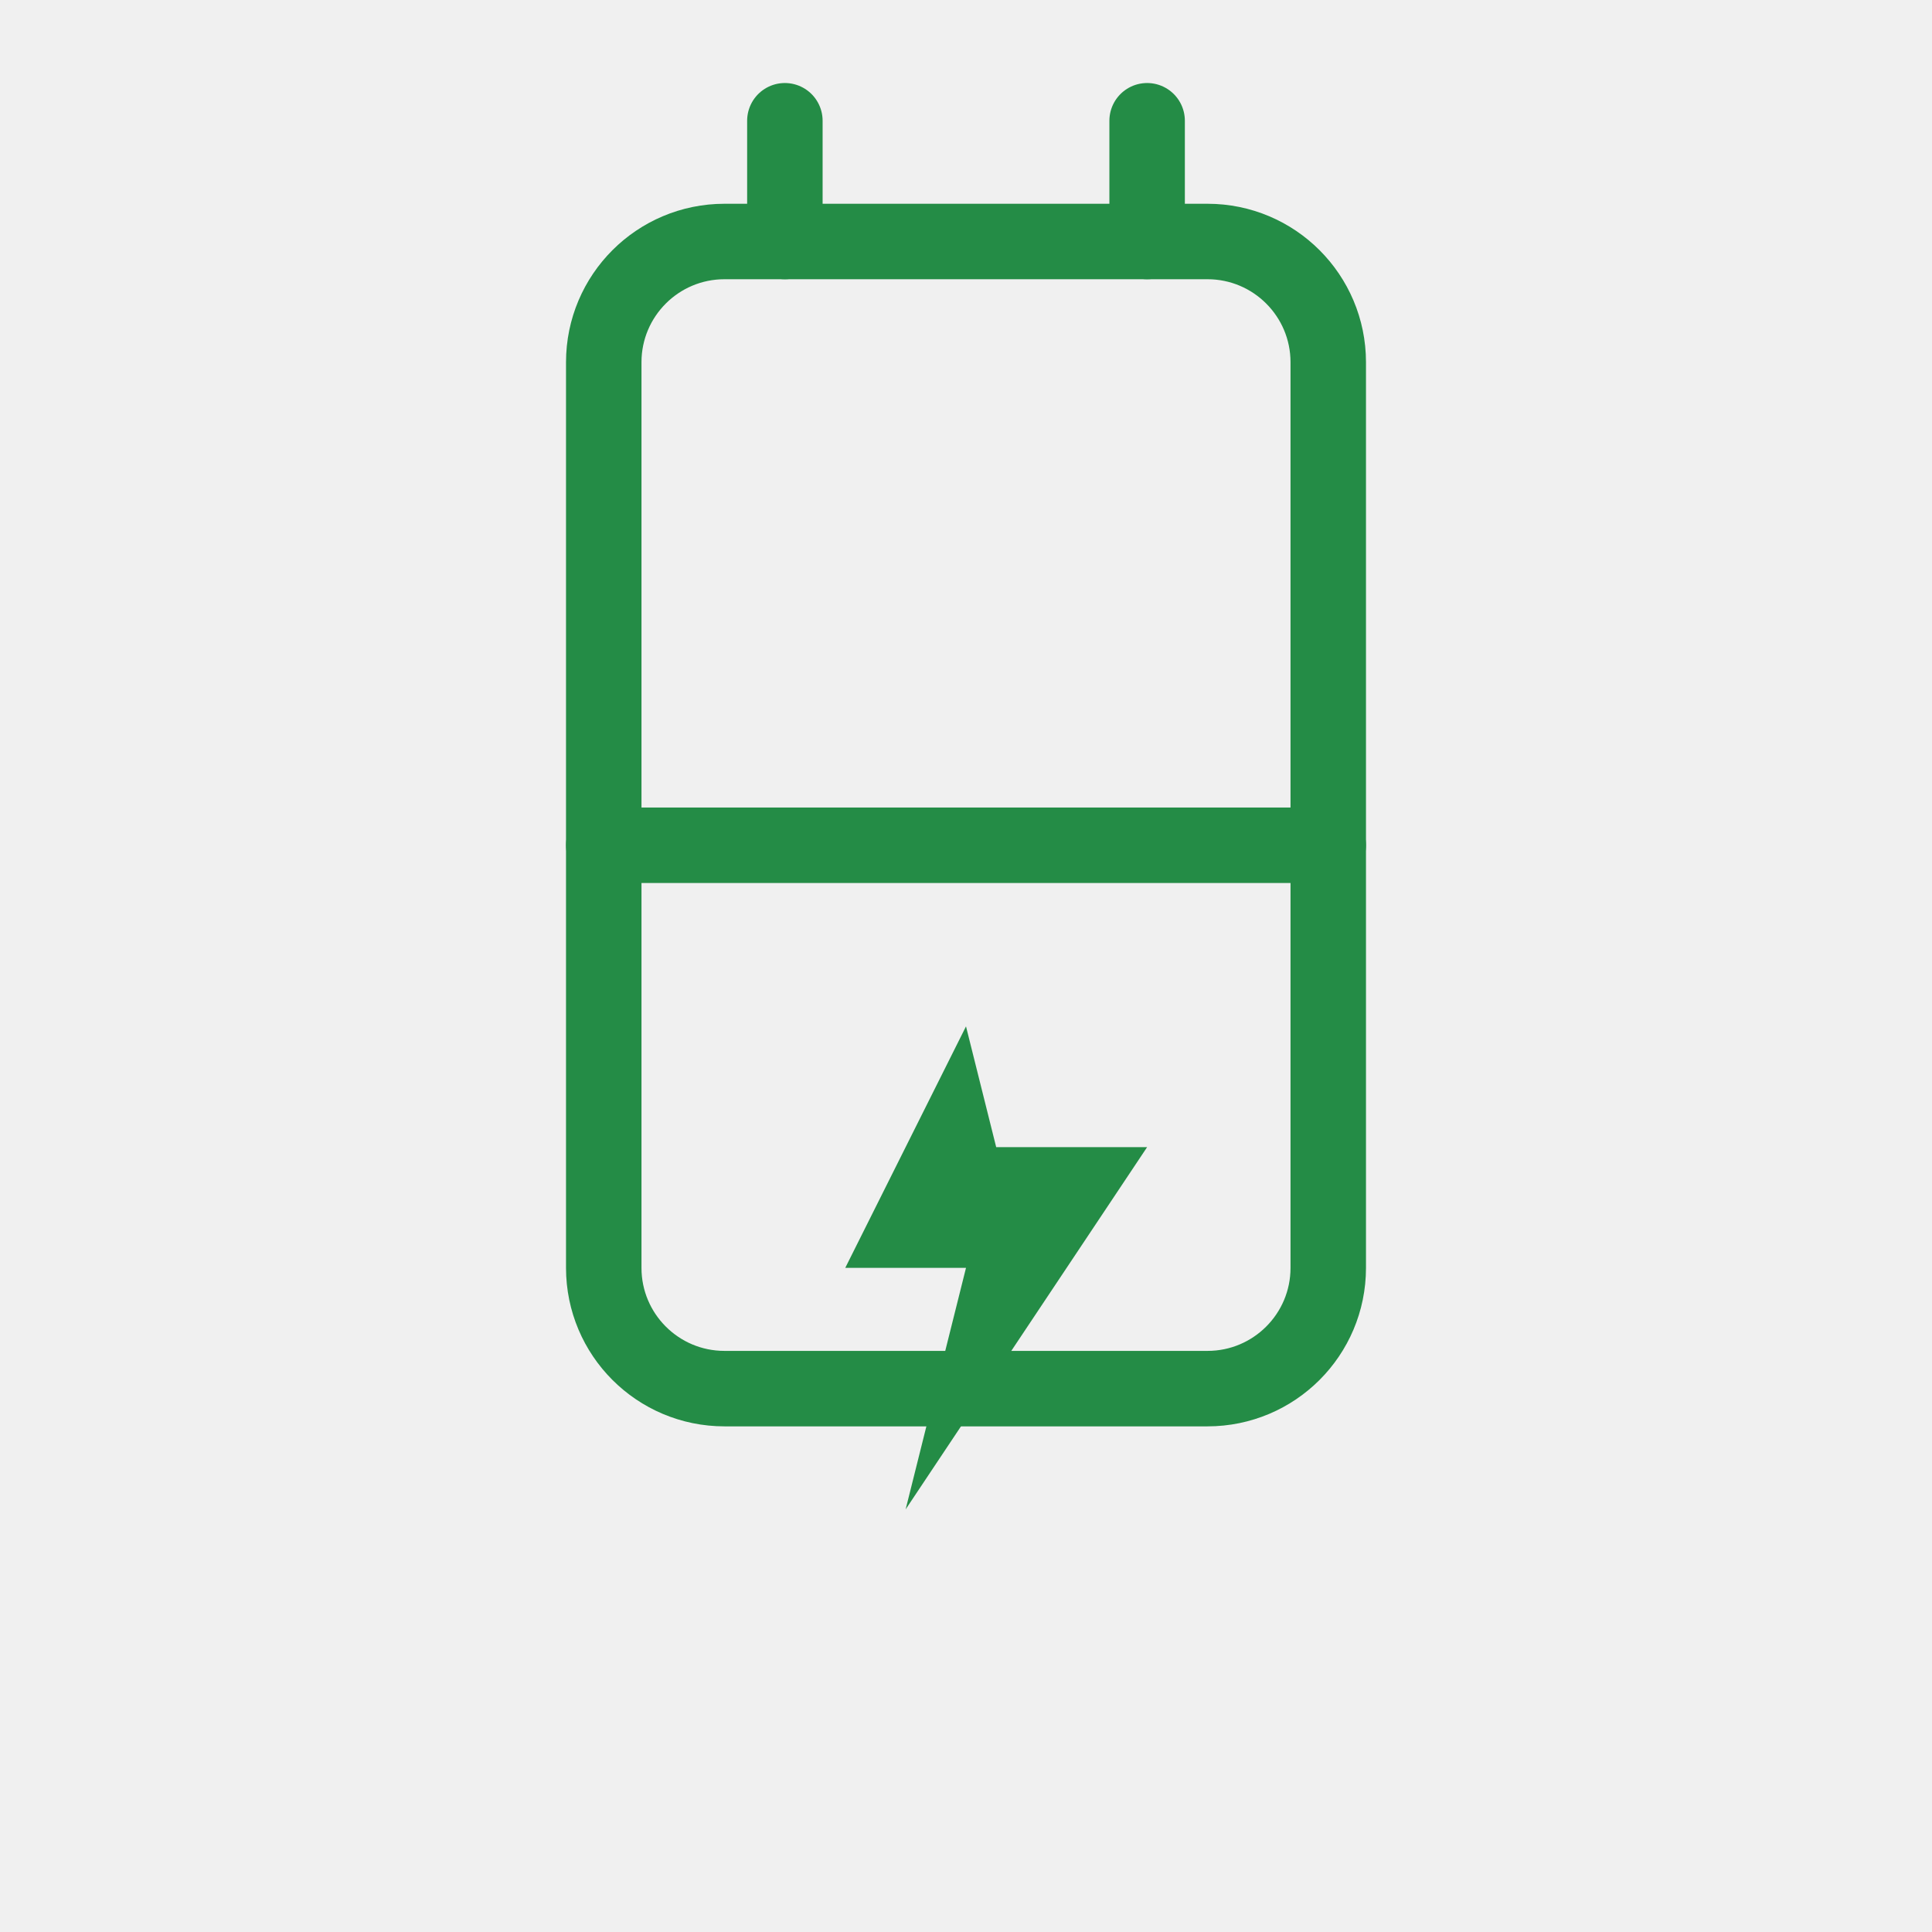
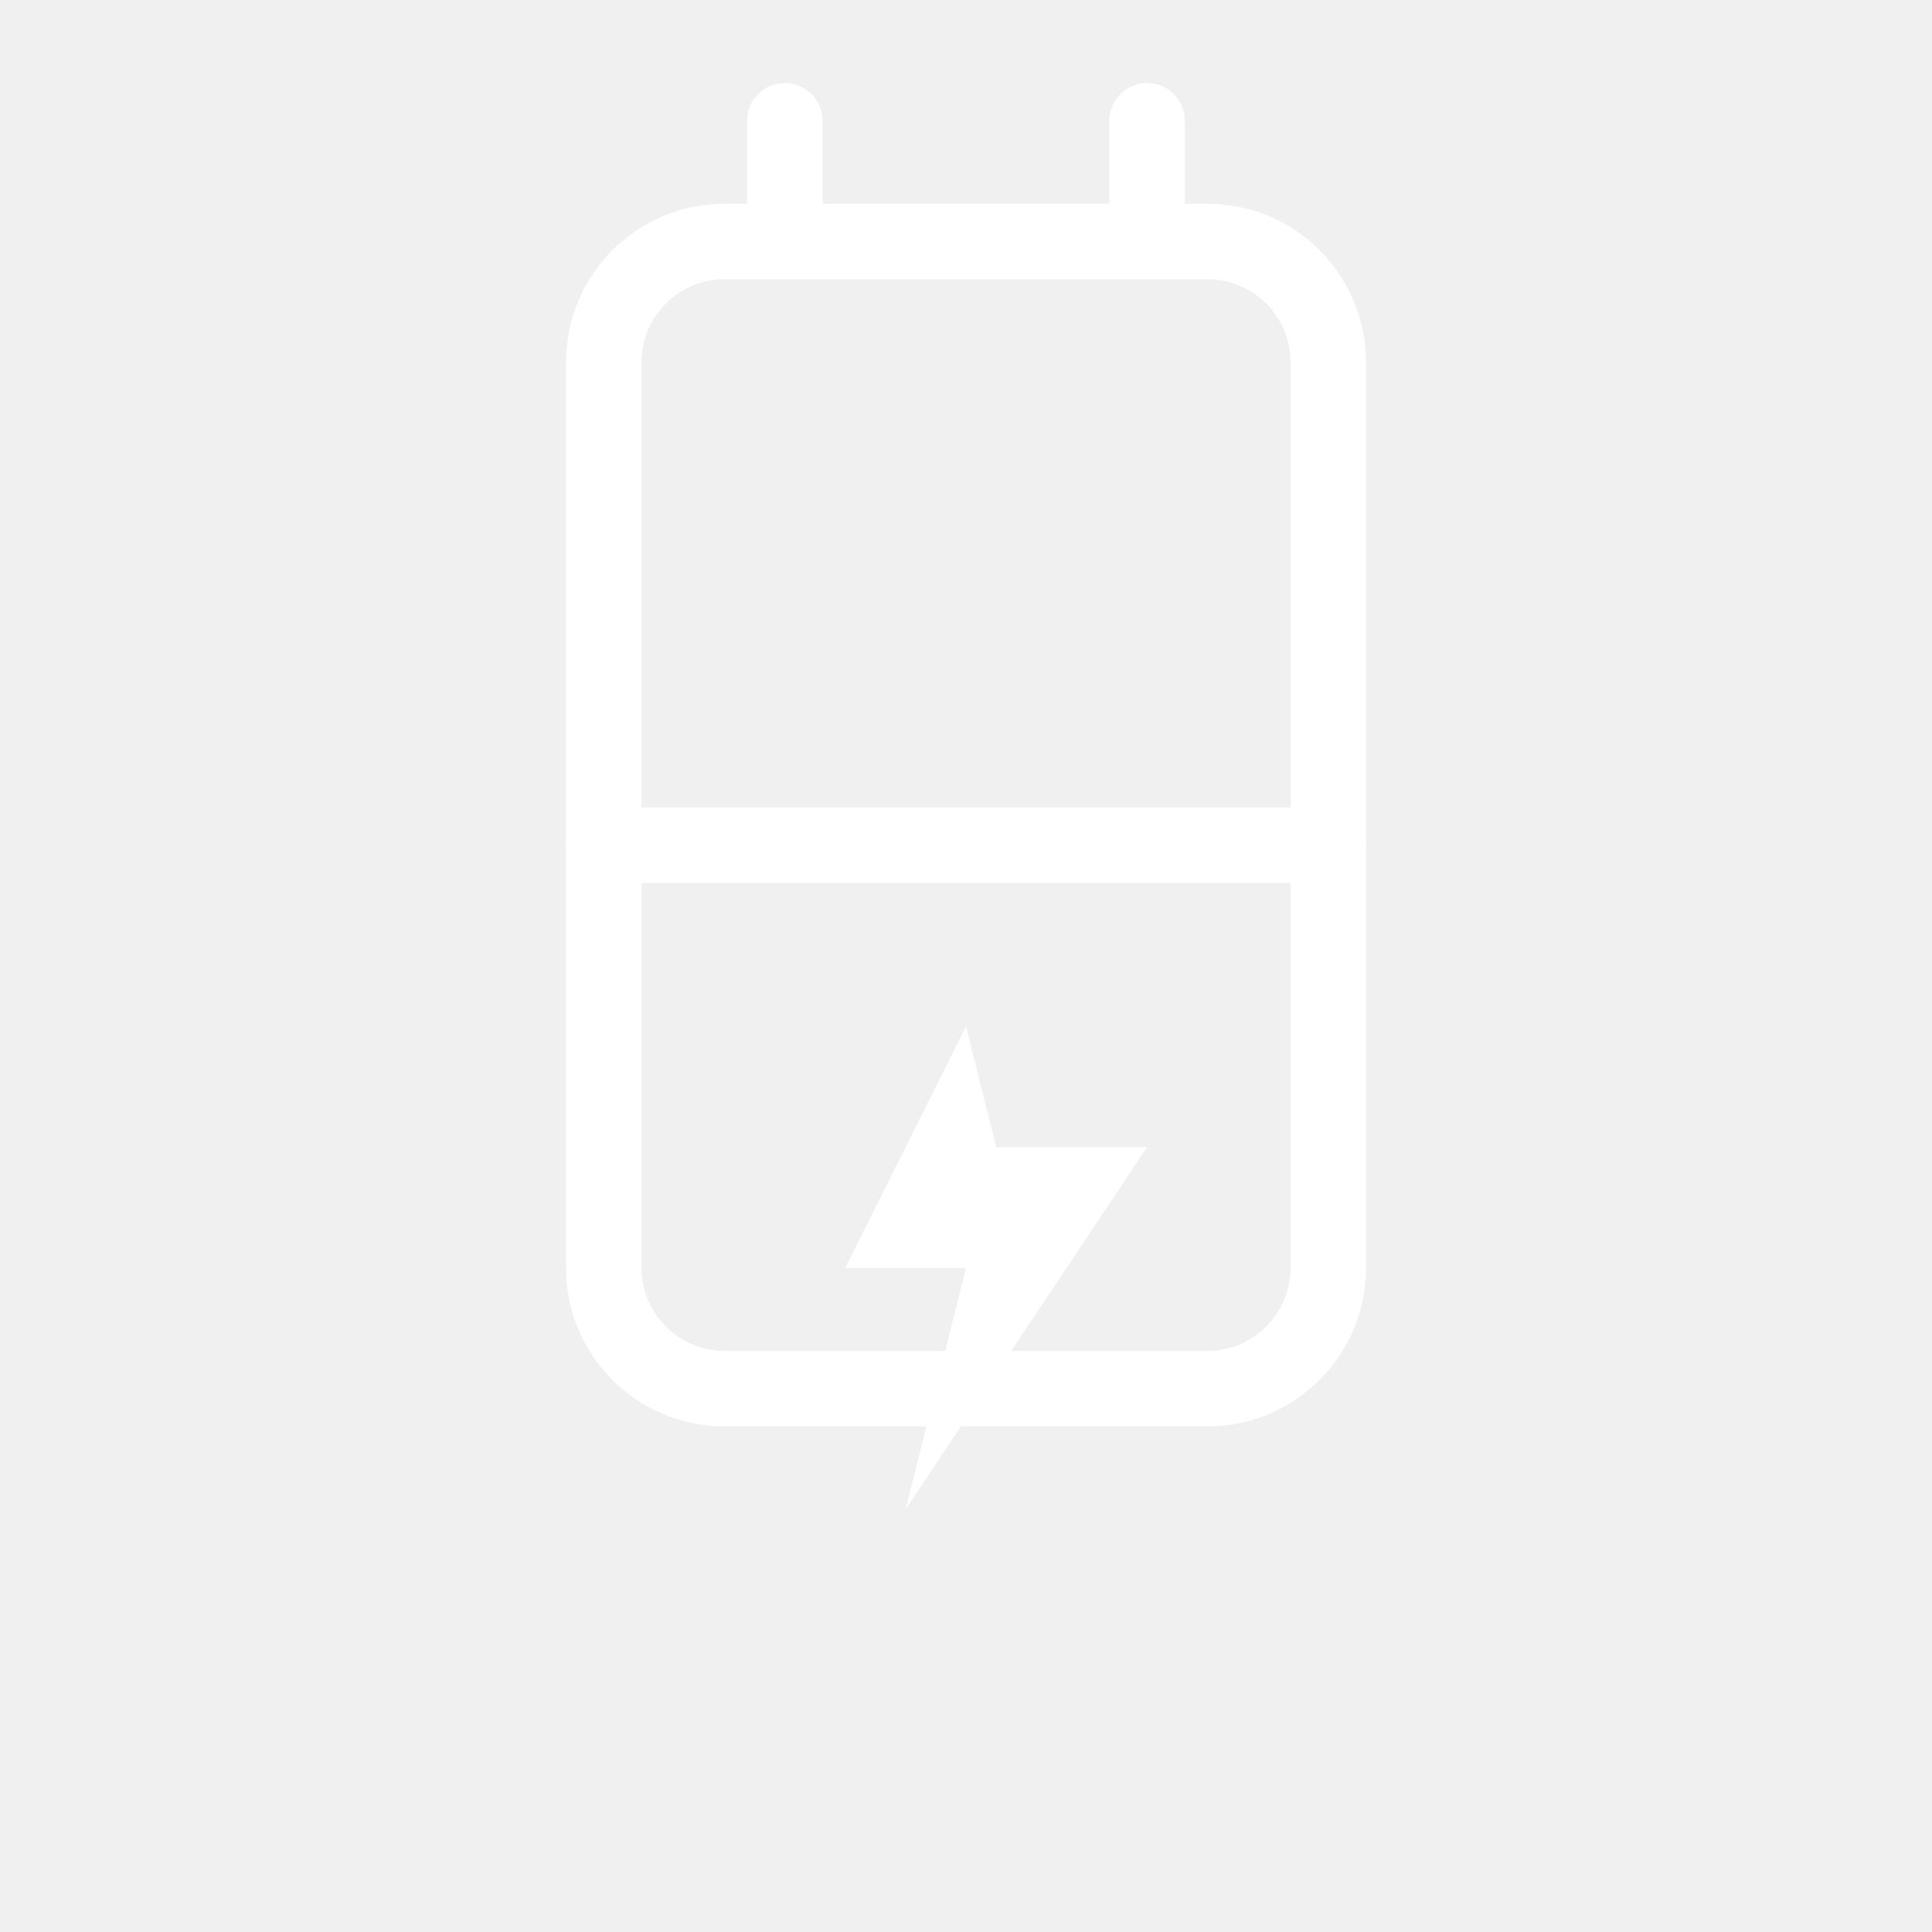
- <svg xmlns="http://www.w3.org/2000/svg" viewBox="0 0 64 64" fill="none" stroke="#248C46" stroke-width="2.5" stroke-linecap="round" stroke-linejoin="round">
+ <svg xmlns="http://www.w3.org/2000/svg" viewBox="0 0 64 64" fill="none" stroke="white" stroke-width="2.5" stroke-linecap="round" stroke-linejoin="round">
  <rect x="20" y="8" width="24" height="38" rx="4" />
  <line x1="26" y1="8" x2="26" y2="4" />
  <line x1="38" y1="8" x2="38" y2="4" />
  <line x1="20" y1="28" x2="44" y2="28" />
-   <path d="M32 34 L28 42 L32 42 L30 50 L38 38 L33 38 Z" fill="#248C46" stroke="none" />
+   <path d="M32 34 L28 42 L32 42 L30 50 L38 38 L33 38 Z" fill="white" stroke="none" />
</svg>
